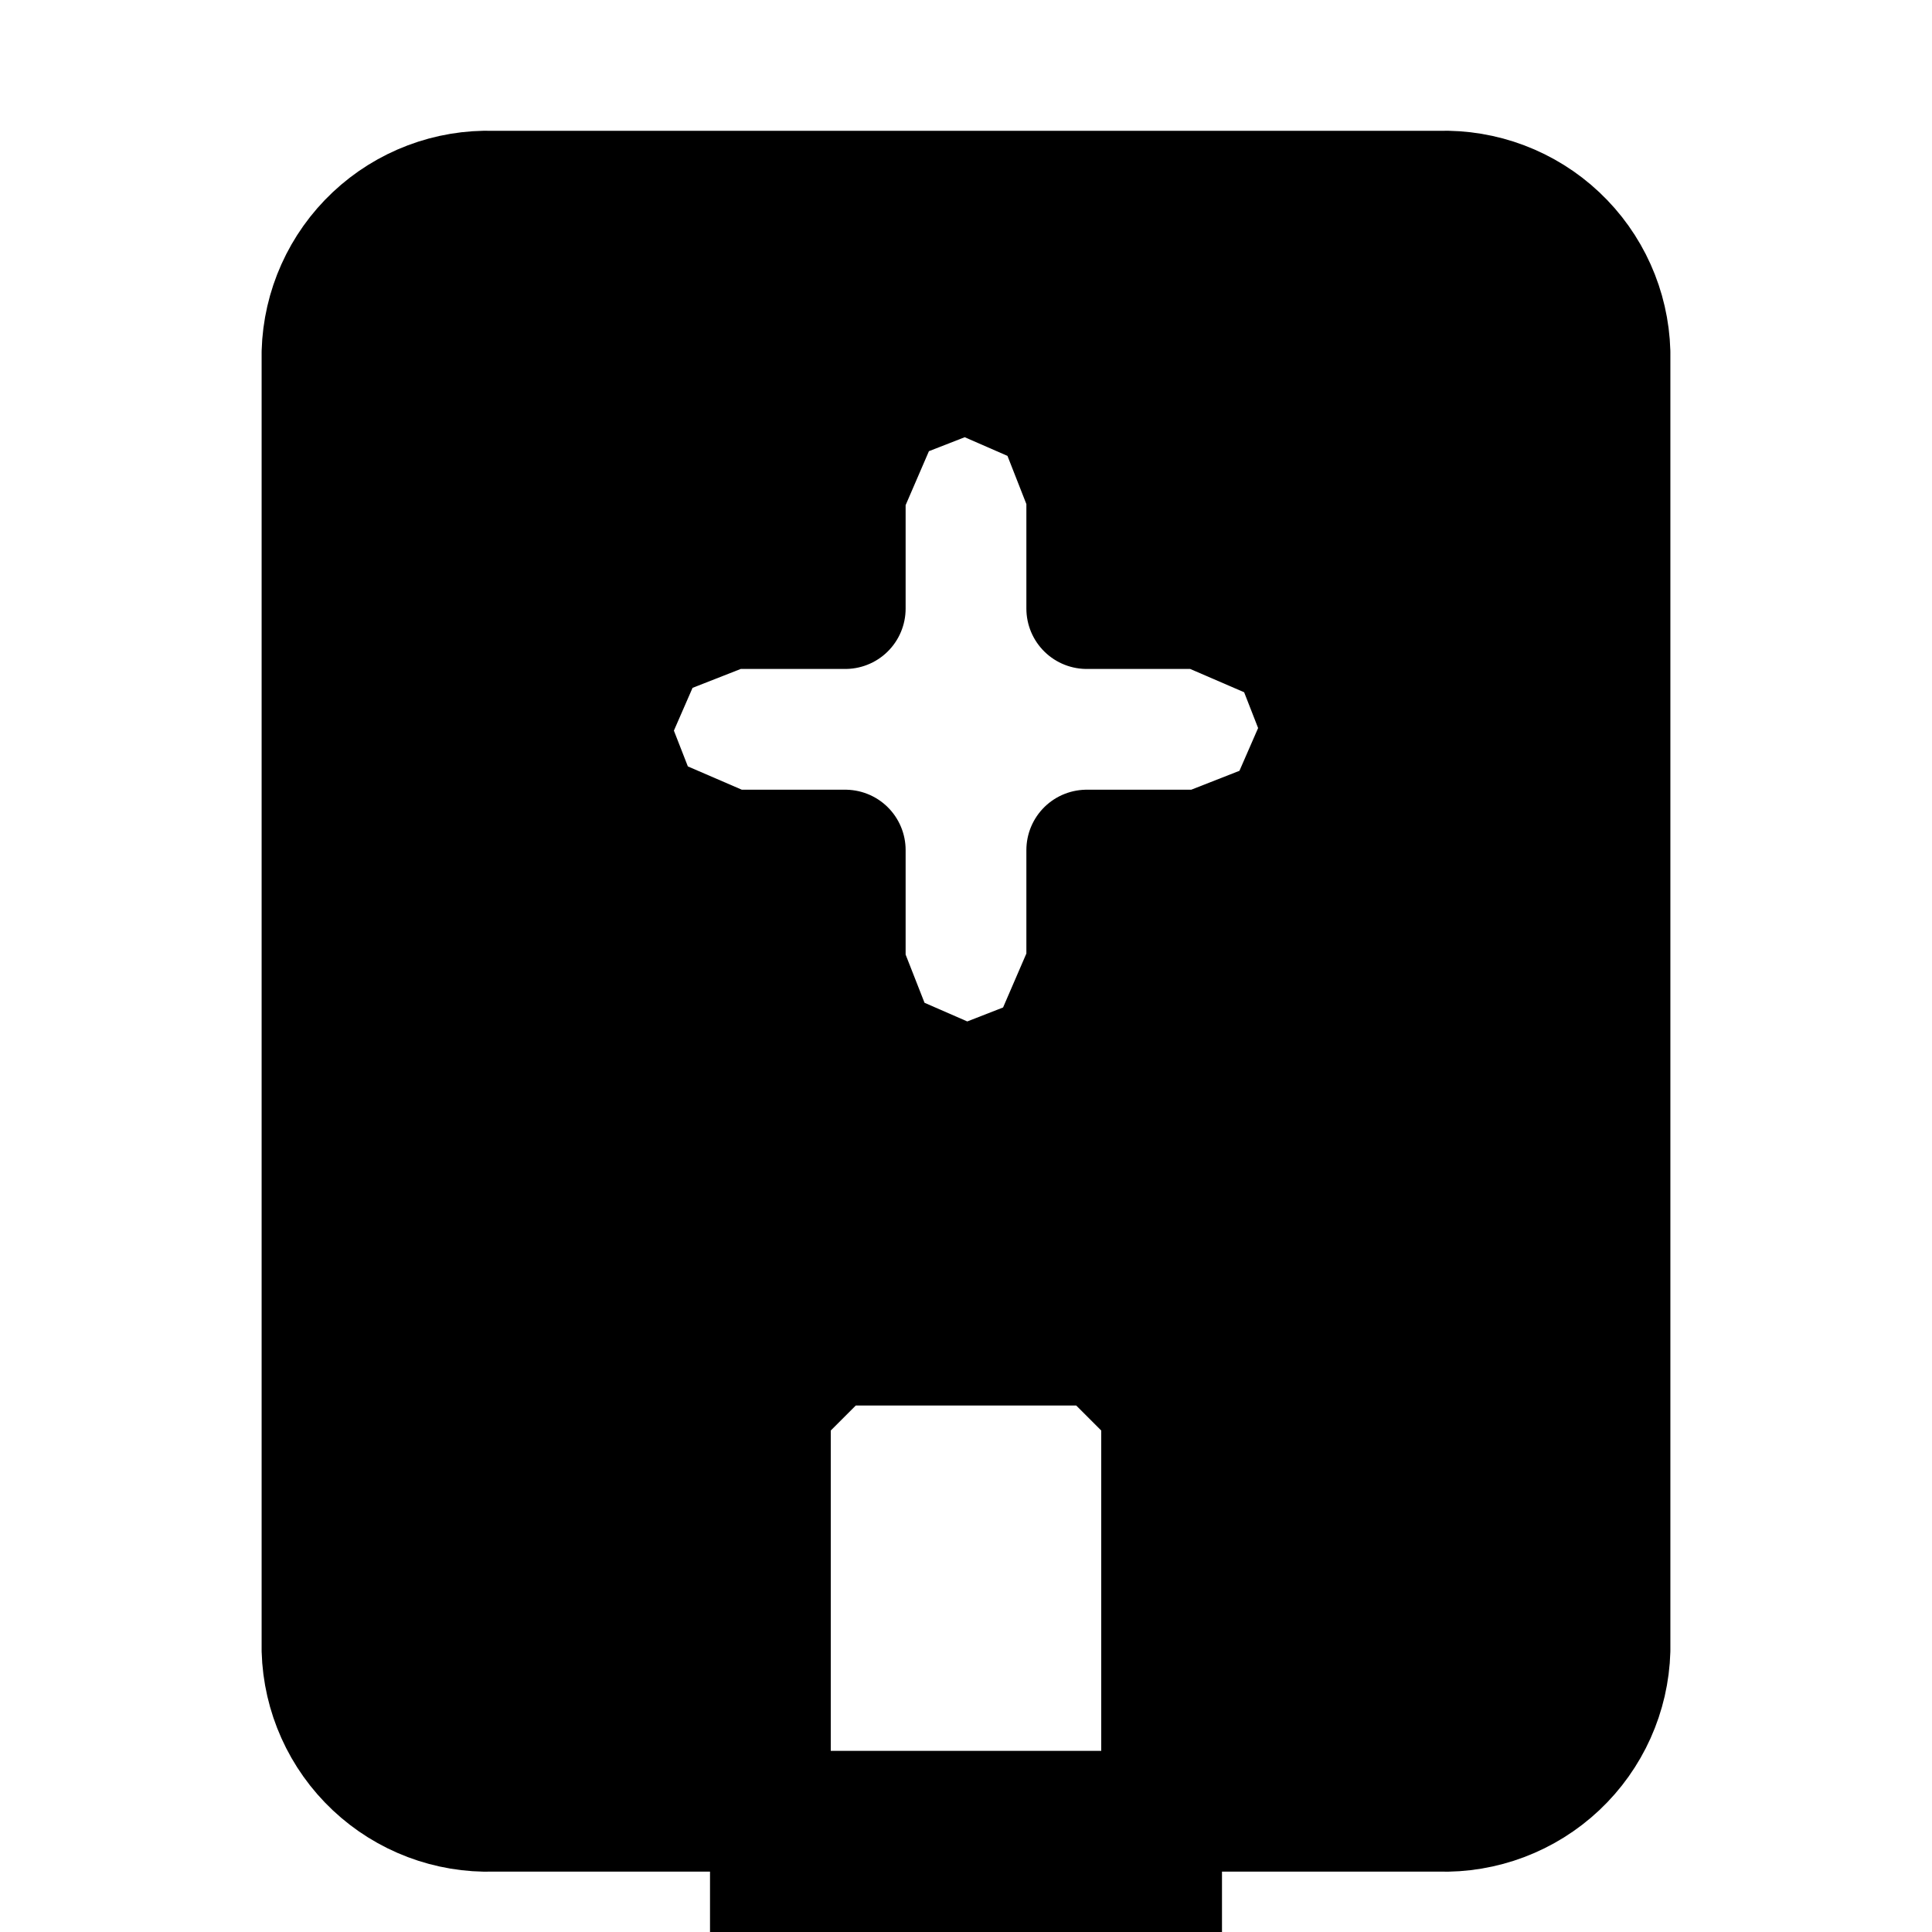
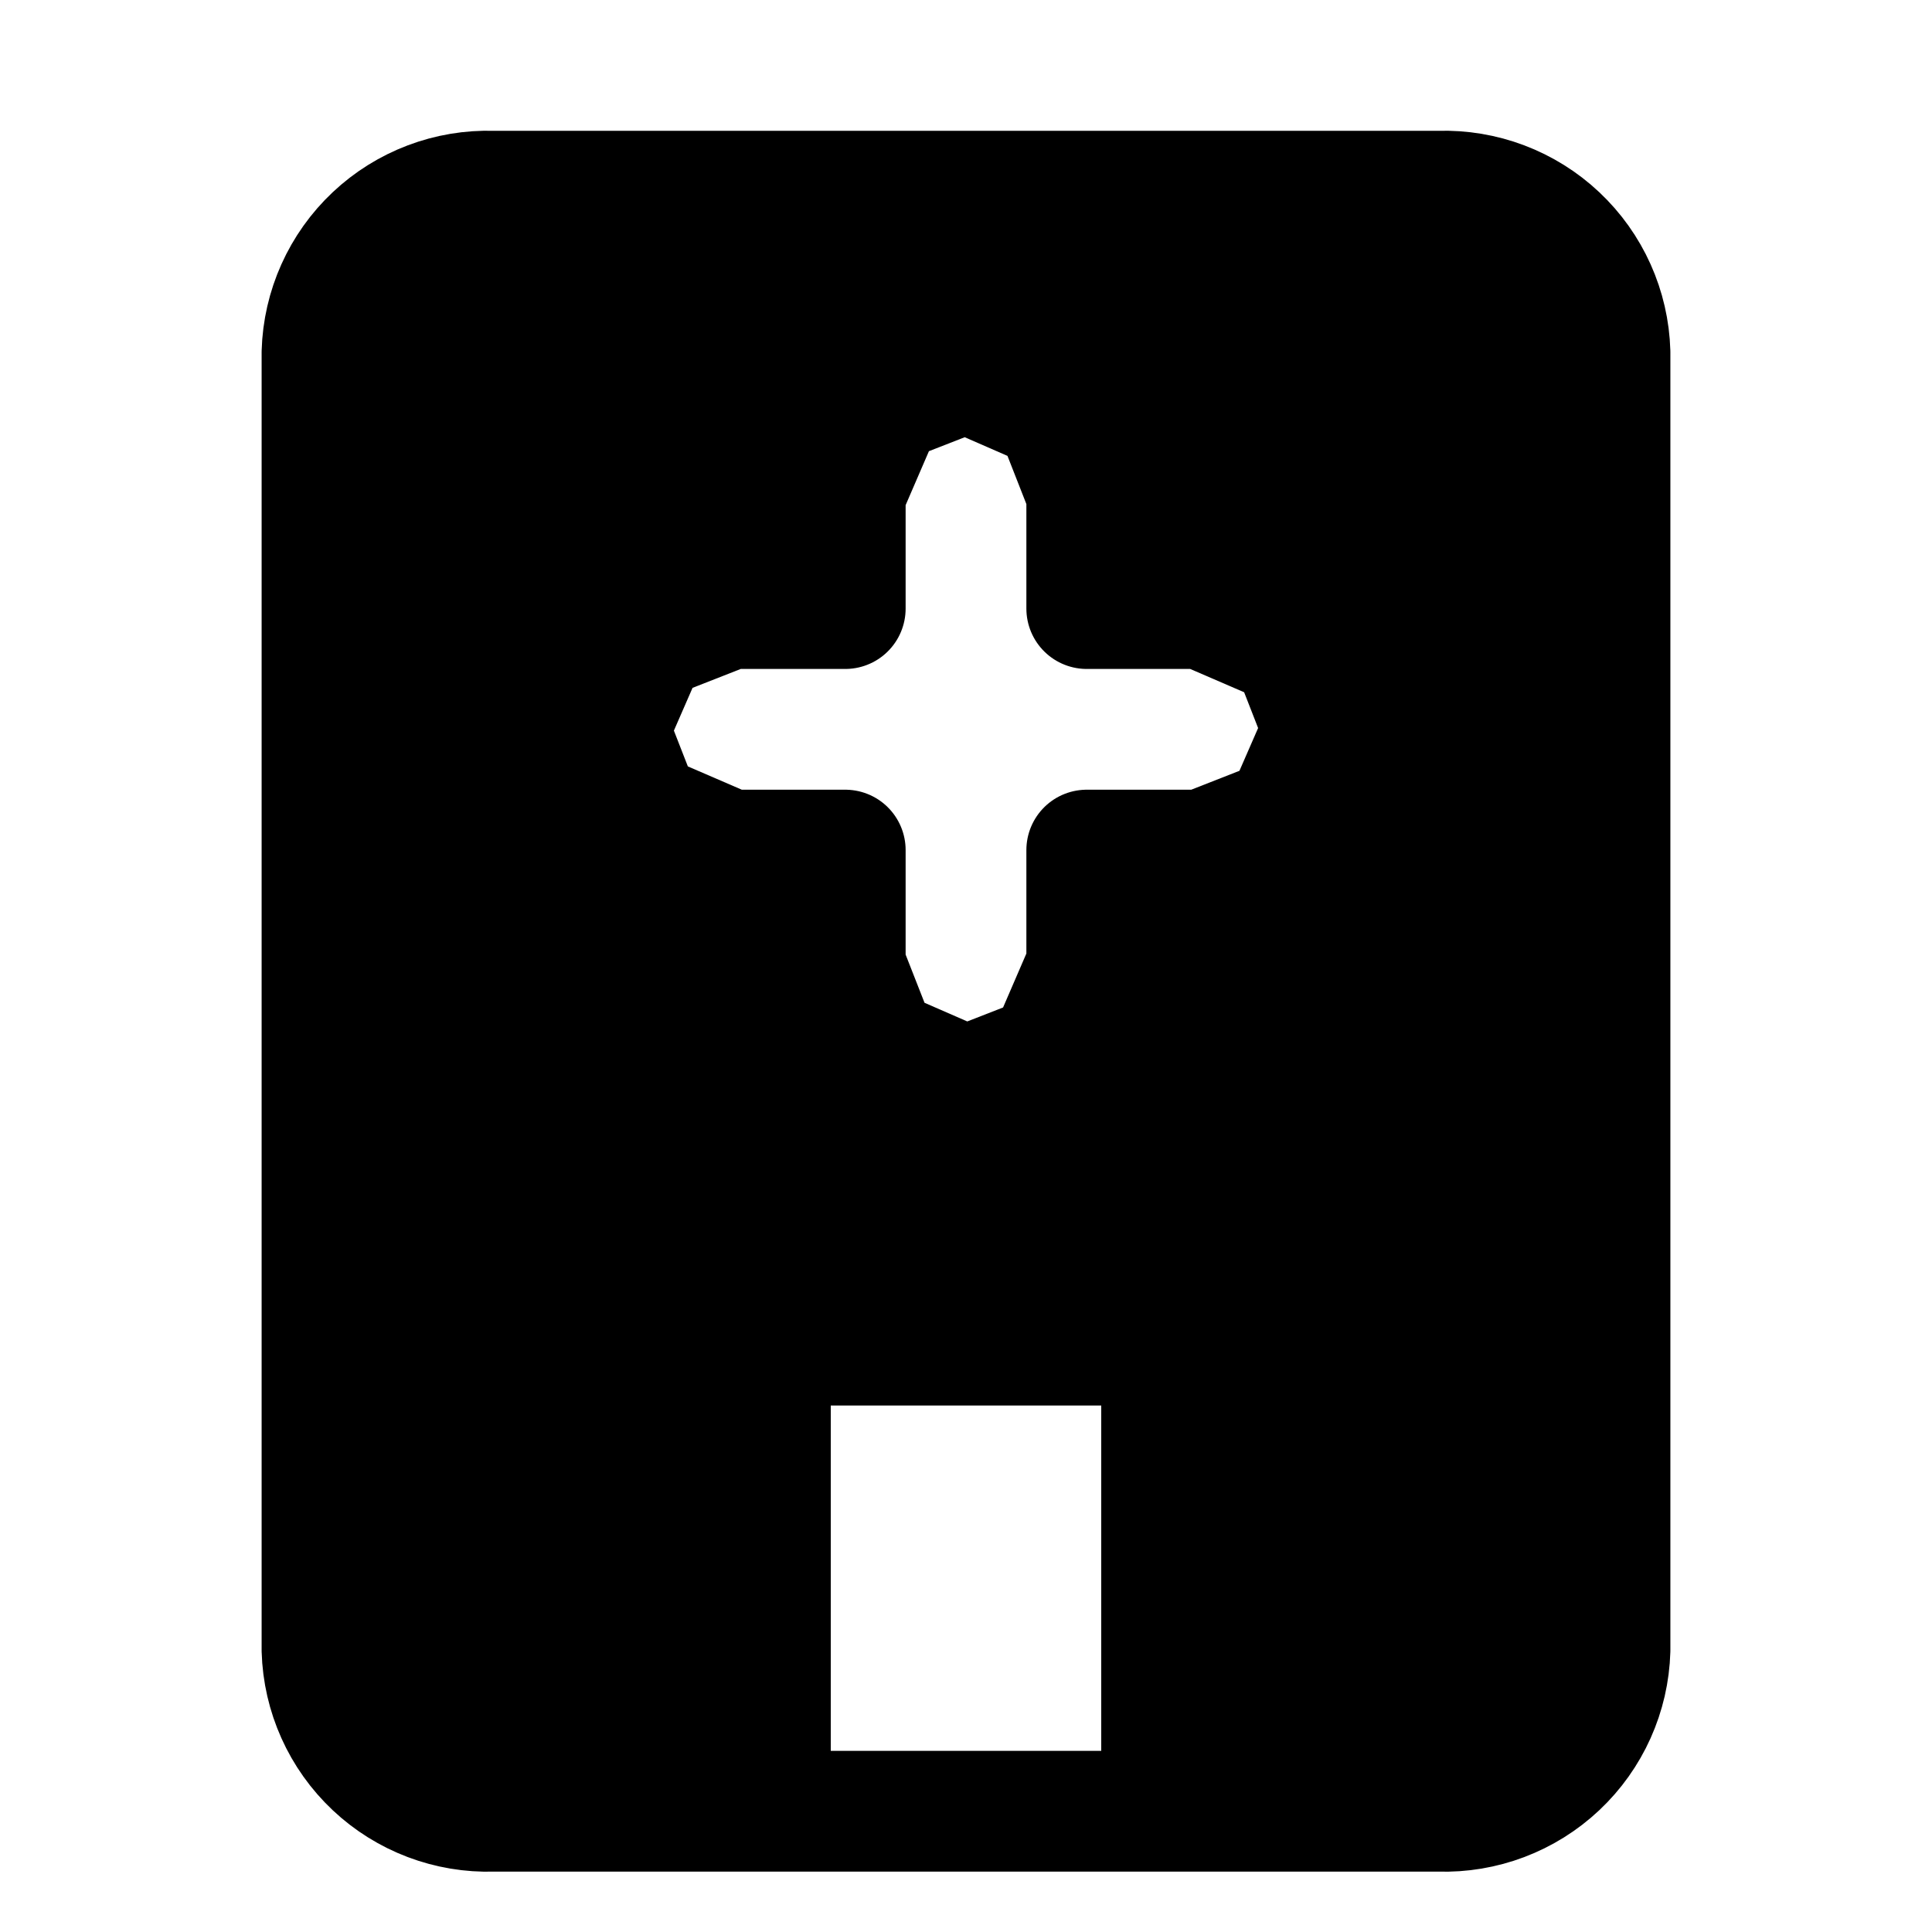
<svg xmlns="http://www.w3.org/2000/svg" width="48" height="48" viewBox="0 0 48 48" fill="currentColor" stroke="currentColor" stroke-width="3" stroke-linecap="round" stroke-linejoin="round" class="li li-solid">
-   <path d="M12.25 4.75H35.75A4.12 4.12 0 0 1 40 8.75V41A4.12 4.12 0 0 1 35.75 45H12.25A4.12 4.12 0 0 1 8 41V8.75A4.12 4.12 0 0 1 12.25 4.75ZM26.2 10.2L27 12.24L27 15.12L29.88 15.12L32.08 16.07L32.88 18.12L32.88 18.12L31.92 20.32L29.88 21.12L27 21.12L27 24L26.05 26.2L24 27L24 27L21.8 26.04L21 24L21 21.12L18.12 21.12L15.92 20.17L15.12 18.12L15.12 18.12L16.08 15.92L18.12 15.12L21 15.12L21 12.24L21.95 10.04L24 9.24L24 9.24ZM28.86 34.92L28.86 53.4L27.36 54.9L20.64 54.9L19.14 53.4L19.14 34.92L20.64 33.42L27.36 33.42Z" fill-rule="evenodd" />
+   <path d="M12.25 4.75H35.75A4.12 4.12 0 0 1 40 8.75V41A4.12 4.12 0 0 1 35.75 45H12.25A4.12 4.12 0 0 1 8 41V8.75A4.12 4.12 0 0 1 12.25 4.75ZM26.2 10.2L27 12.24L27 15.12L29.88 15.12L32.08 16.07L32.88 18.12L32.88 18.12L31.92 20.32L29.88 21.12L27 21.12L27 24L26.05 26.2L24 27L24 27L21.8 26.04L21 24L21 21.12L18.12 21.12L15.92 20.17L15.12 18.12L15.12 18.12L16.08 15.92L18.12 15.12L21 15.12L21 12.24L21.95 10.04L24 9.24L24 9.24ZM19.14 33.42L28.86 33.42L28.86 45L19.14 45Z" fill-rule="evenodd" />
</svg>
